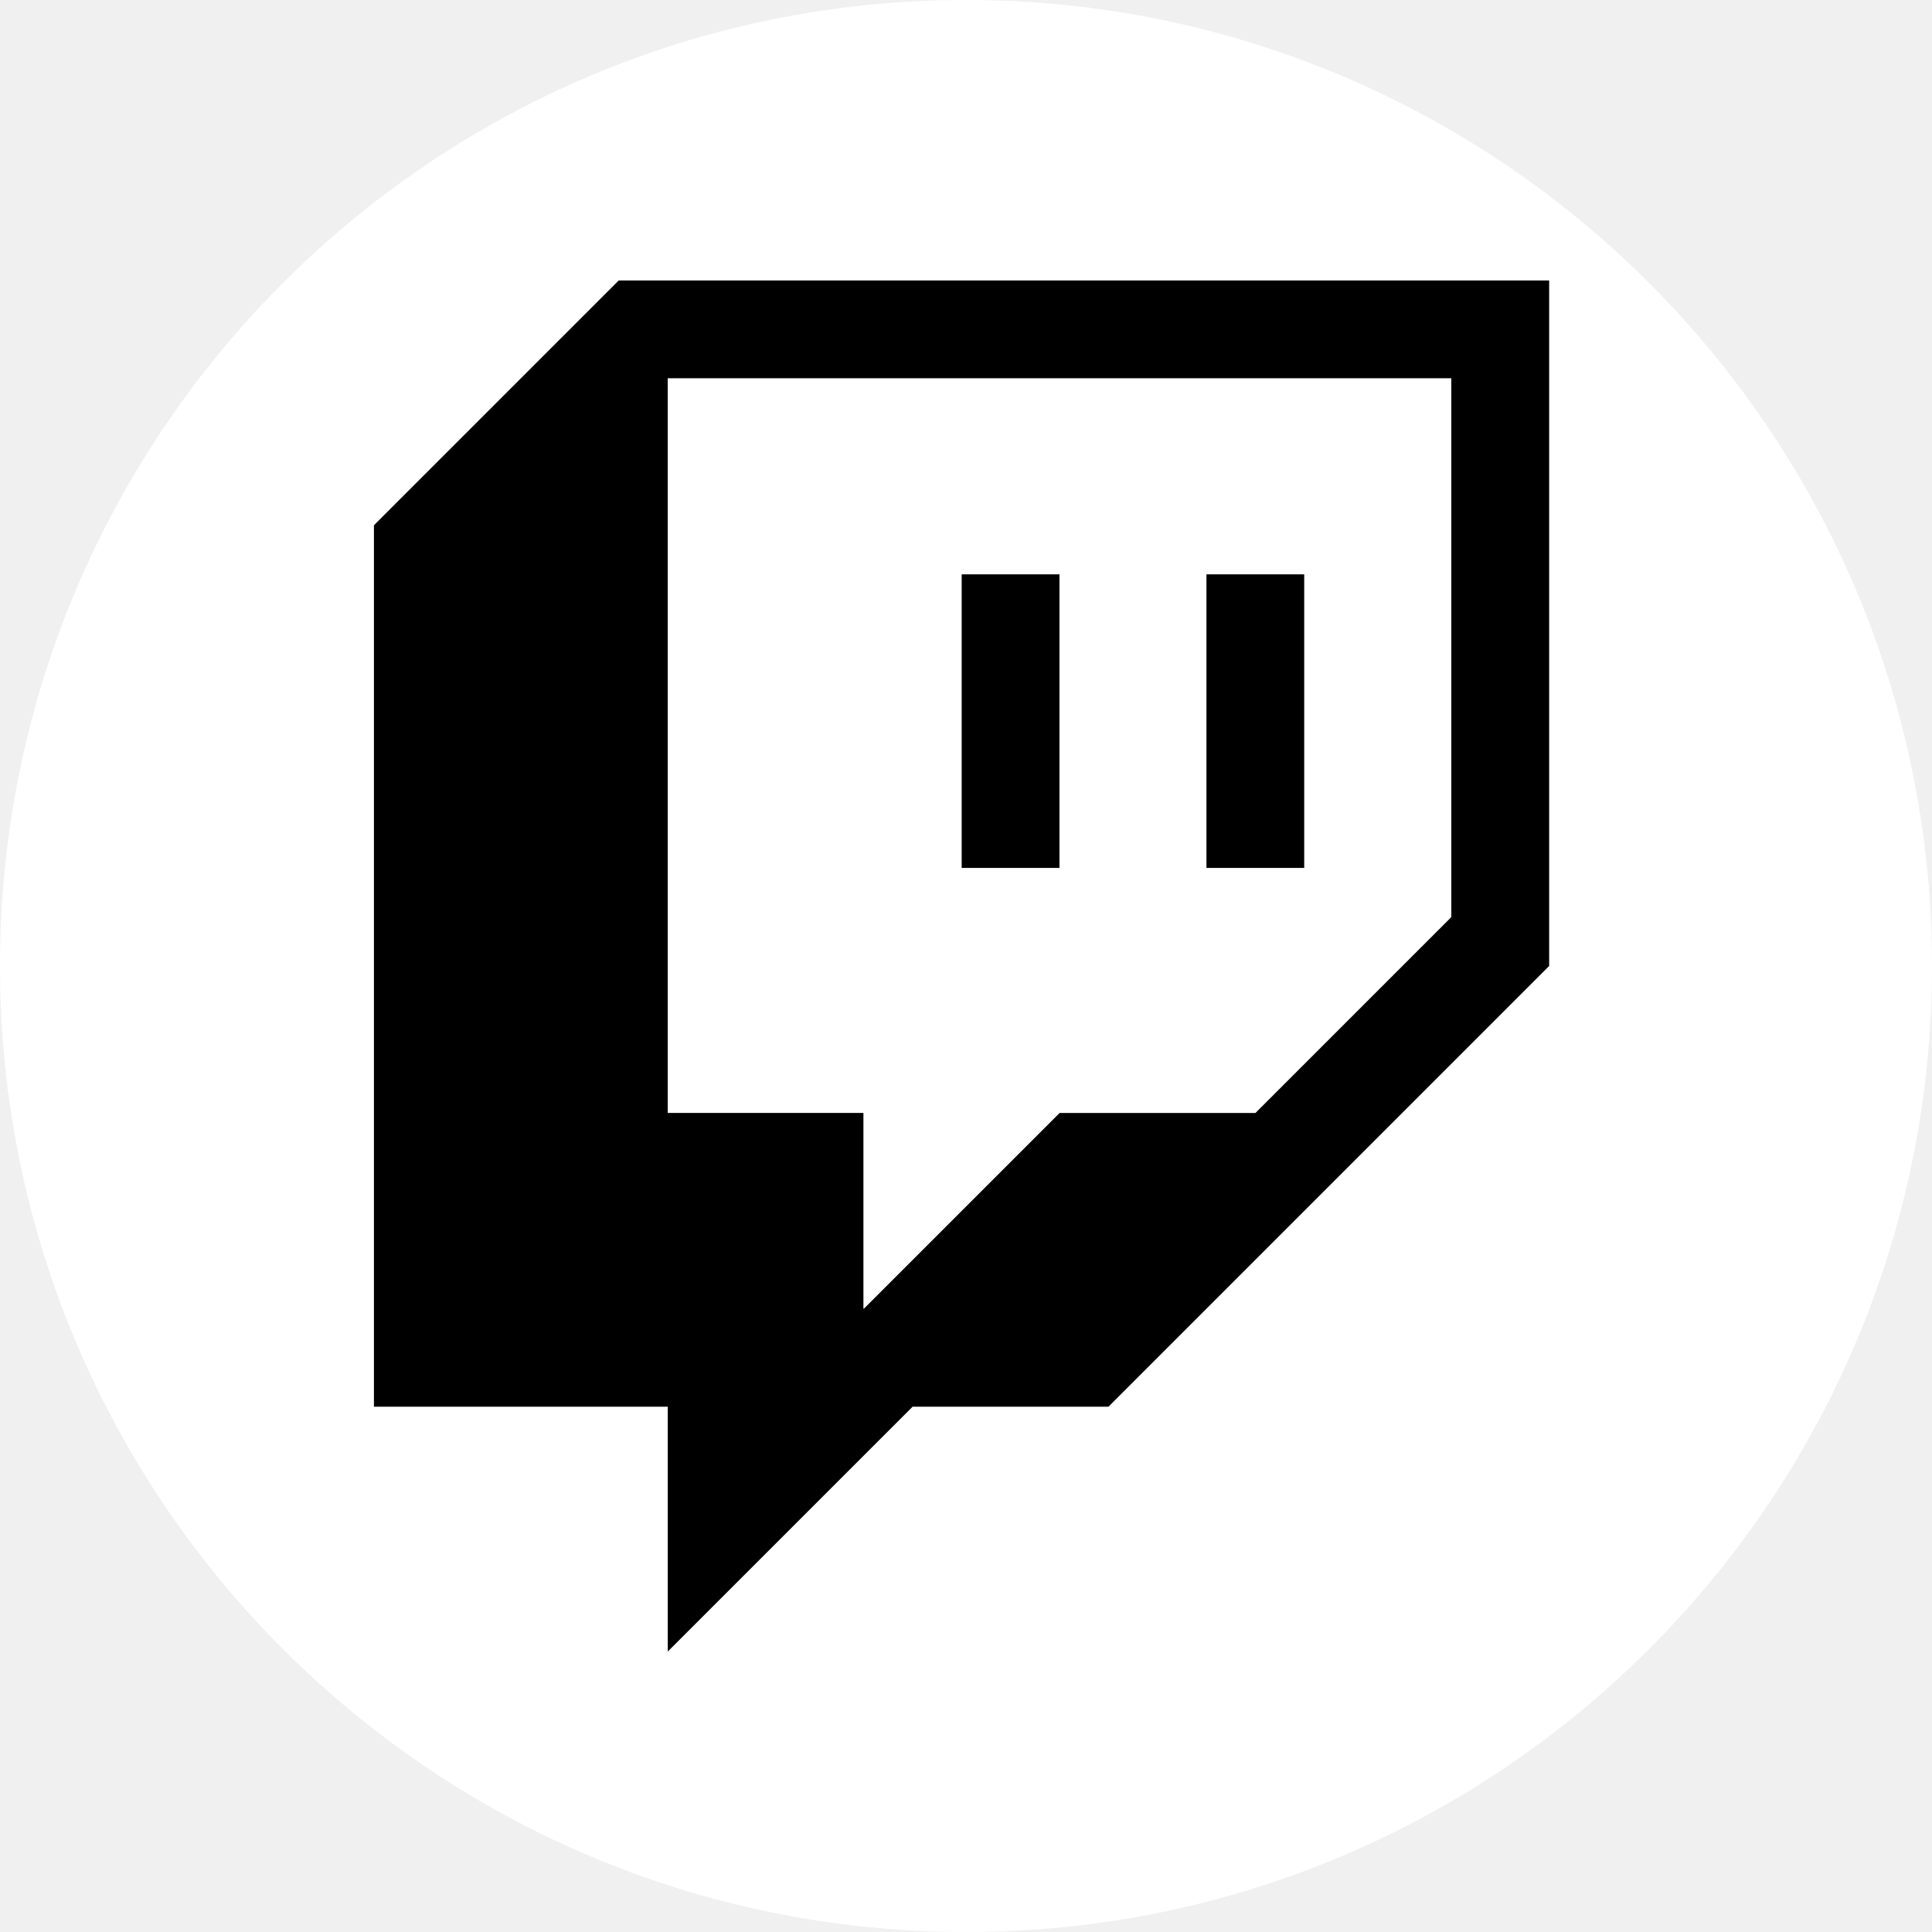
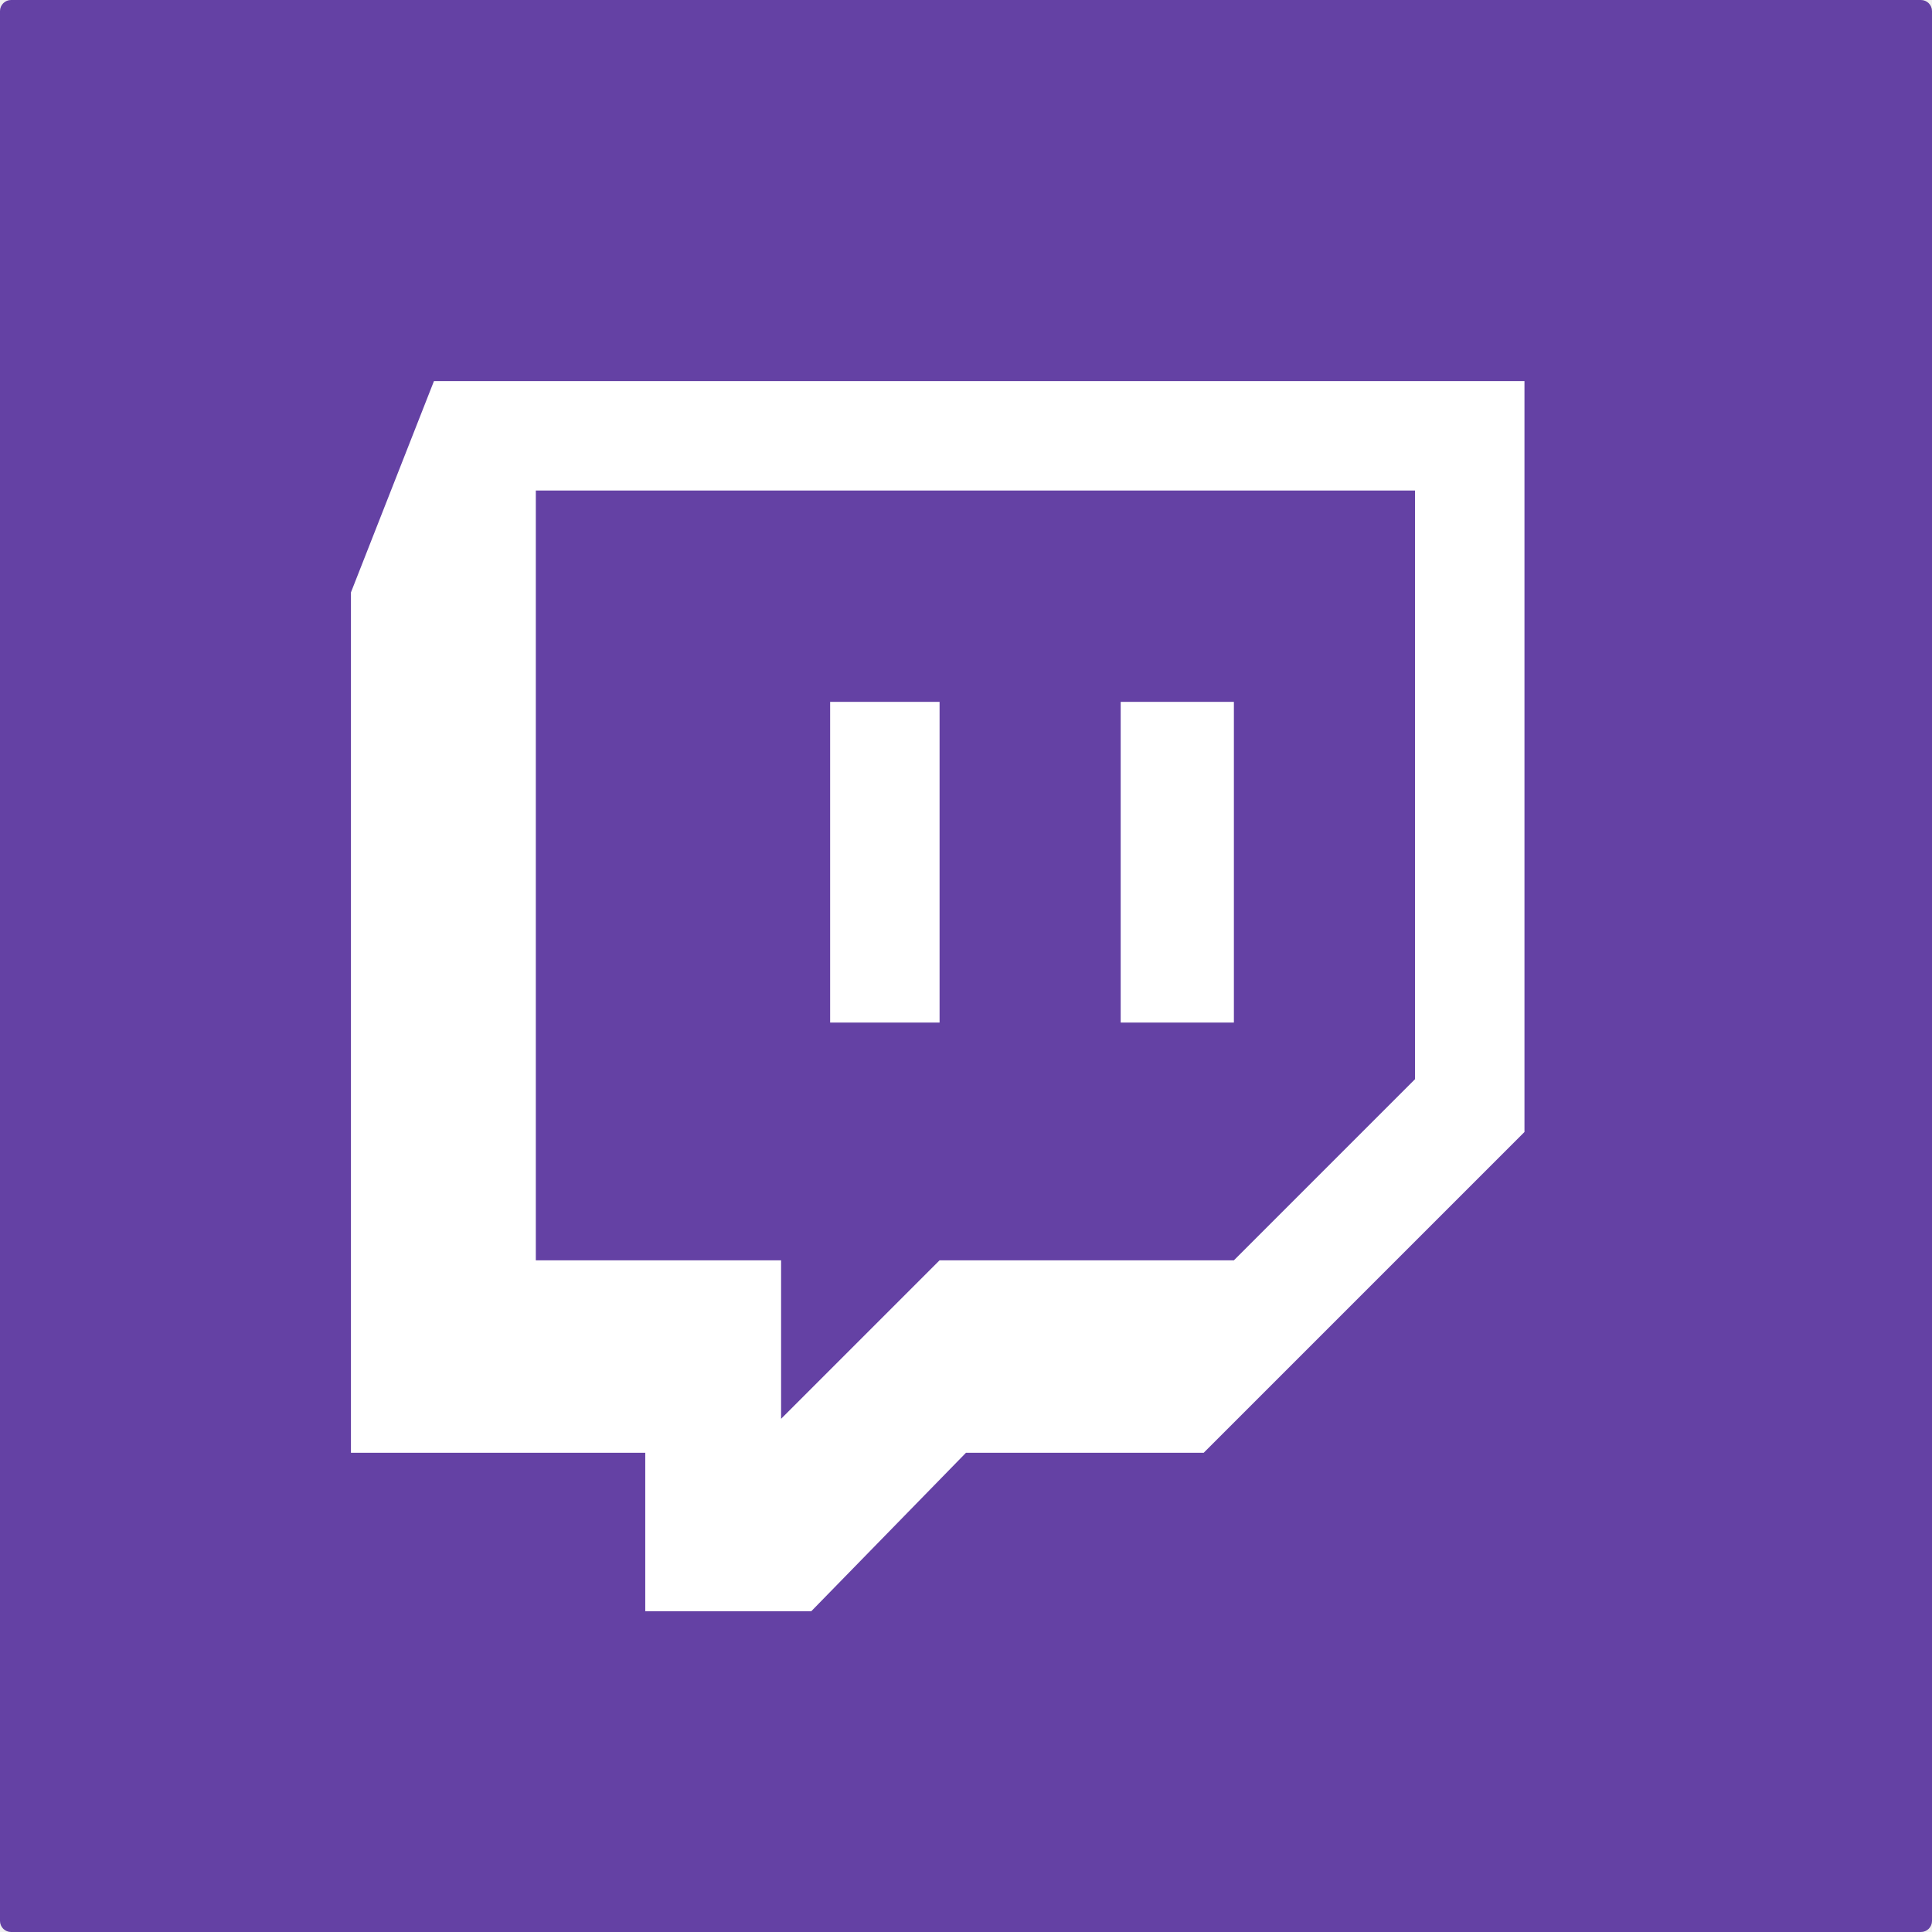
- <svg xmlns="http://www.w3.org/2000/svg" width="62" height="62" fill="none">
-   <rect width="62" height="62" rx="31" fill="#fff" />
-   <g fill-rule="evenodd">
-     <path d="M41.857 18.429v9.429h-3.143v-9.428h3.143zm-11 0H34v9.429h-3.143v-9.428zM19.857 9L12 16.857v28.286h9.429V53l7.857-7.857h6.286L49.714 31V9H19.857zm26.714 20.429l-6.286 6.286H34L27.714 42v-6.286h-6.286V12.143h25.143v17.286z" fill="#000" />
-     <path d="M40.286 35.714l6.286-6.286V12.143H21.429v23.571h6.286V42L34 35.714h6.286zm-9.428-17.286H34v9.429h-3.143v-9.429zm11 0h-3.143v9.429h3.143v-9.429z" fill="#fff" />
-   </g>
+ <svg xmlns="http://www.w3.org/2000/svg" viewBox="0 0 62 62" width="62" height="62">
+   <path fill="#6441a4" d="M.355 0h61.29A.355.355 0 0 1 62 .355v61.29a.355.355 0 0 1-.355.355H.355A.355.355 0 0 1 0 61.645V.355A.355.355 0 0 1 .355 0" />
+   <path d="m13.926 12.23-2.664 6.781V46.62h9.445v5.086h5.328L31 46.62h7.629l10.293-10.293V12.23zM45.41 34.632l-5.813 5.813h-9.445l-5.086 5.086v-5.086h-7.871V15.742H45.41zm-5.813-12.109v10.293h-3.633V22.523zm-9.445 0v10.293H26.64V22.523z" fill="#fff" />
</svg>
